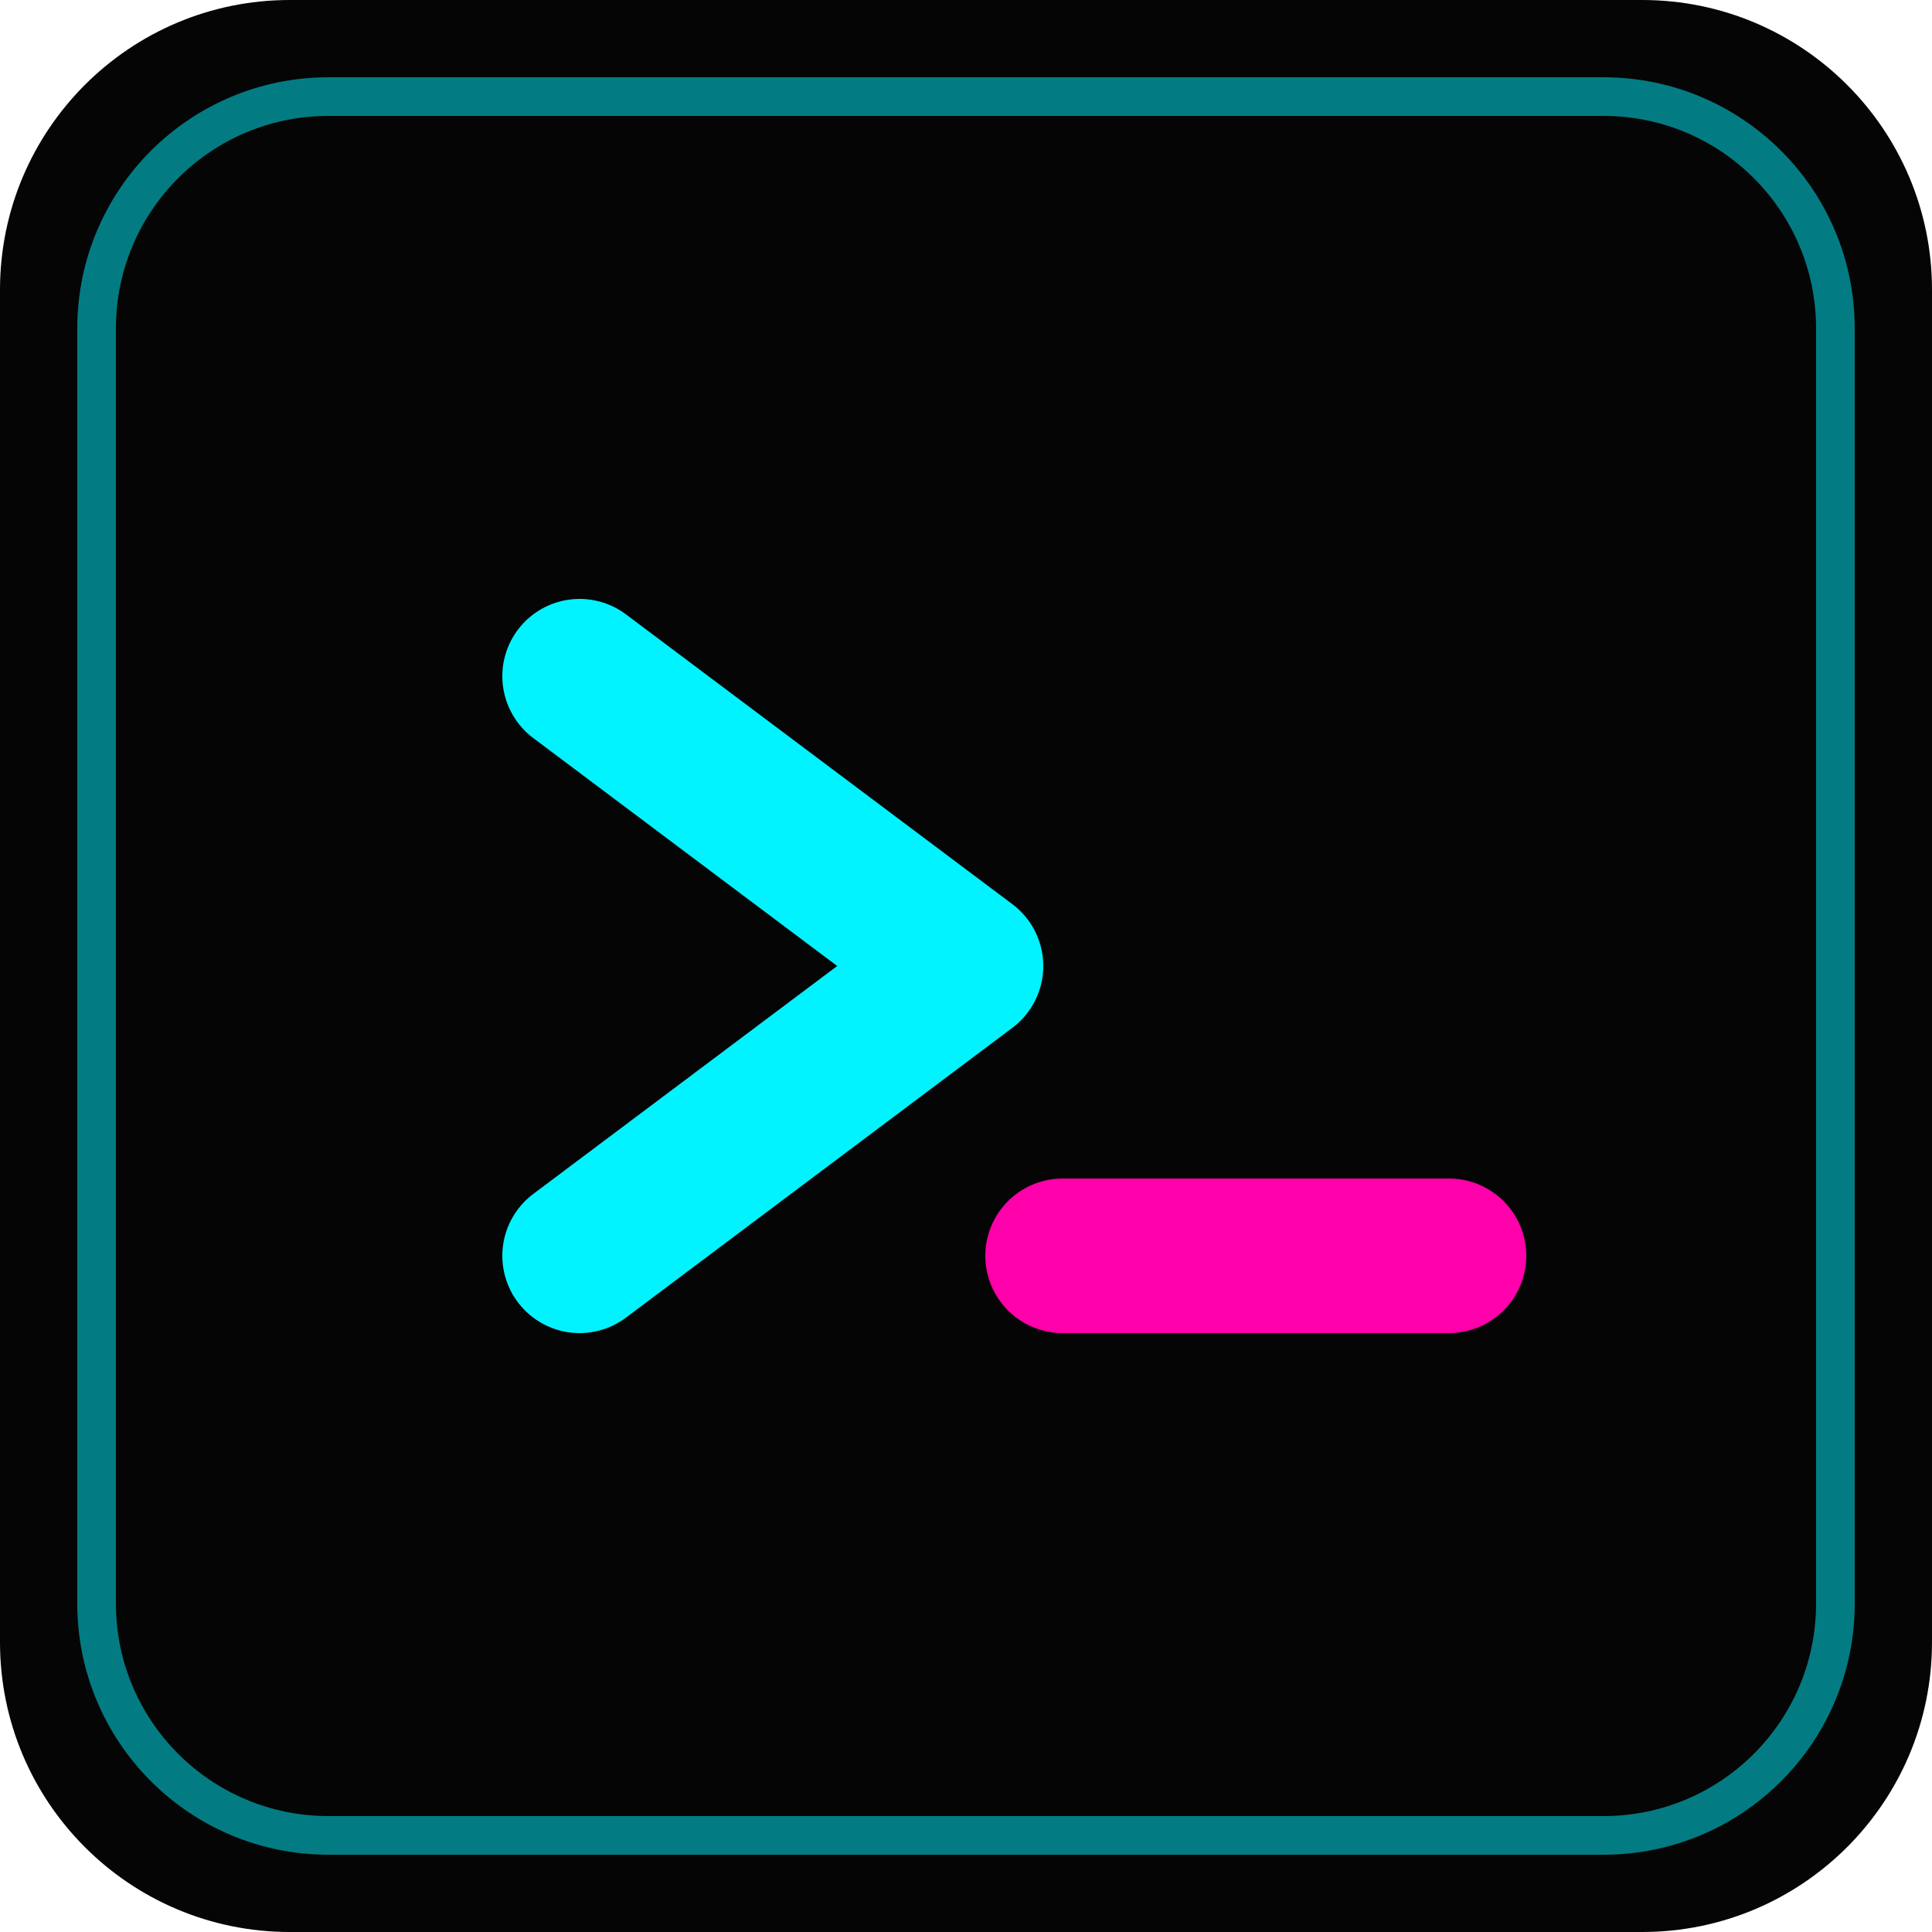
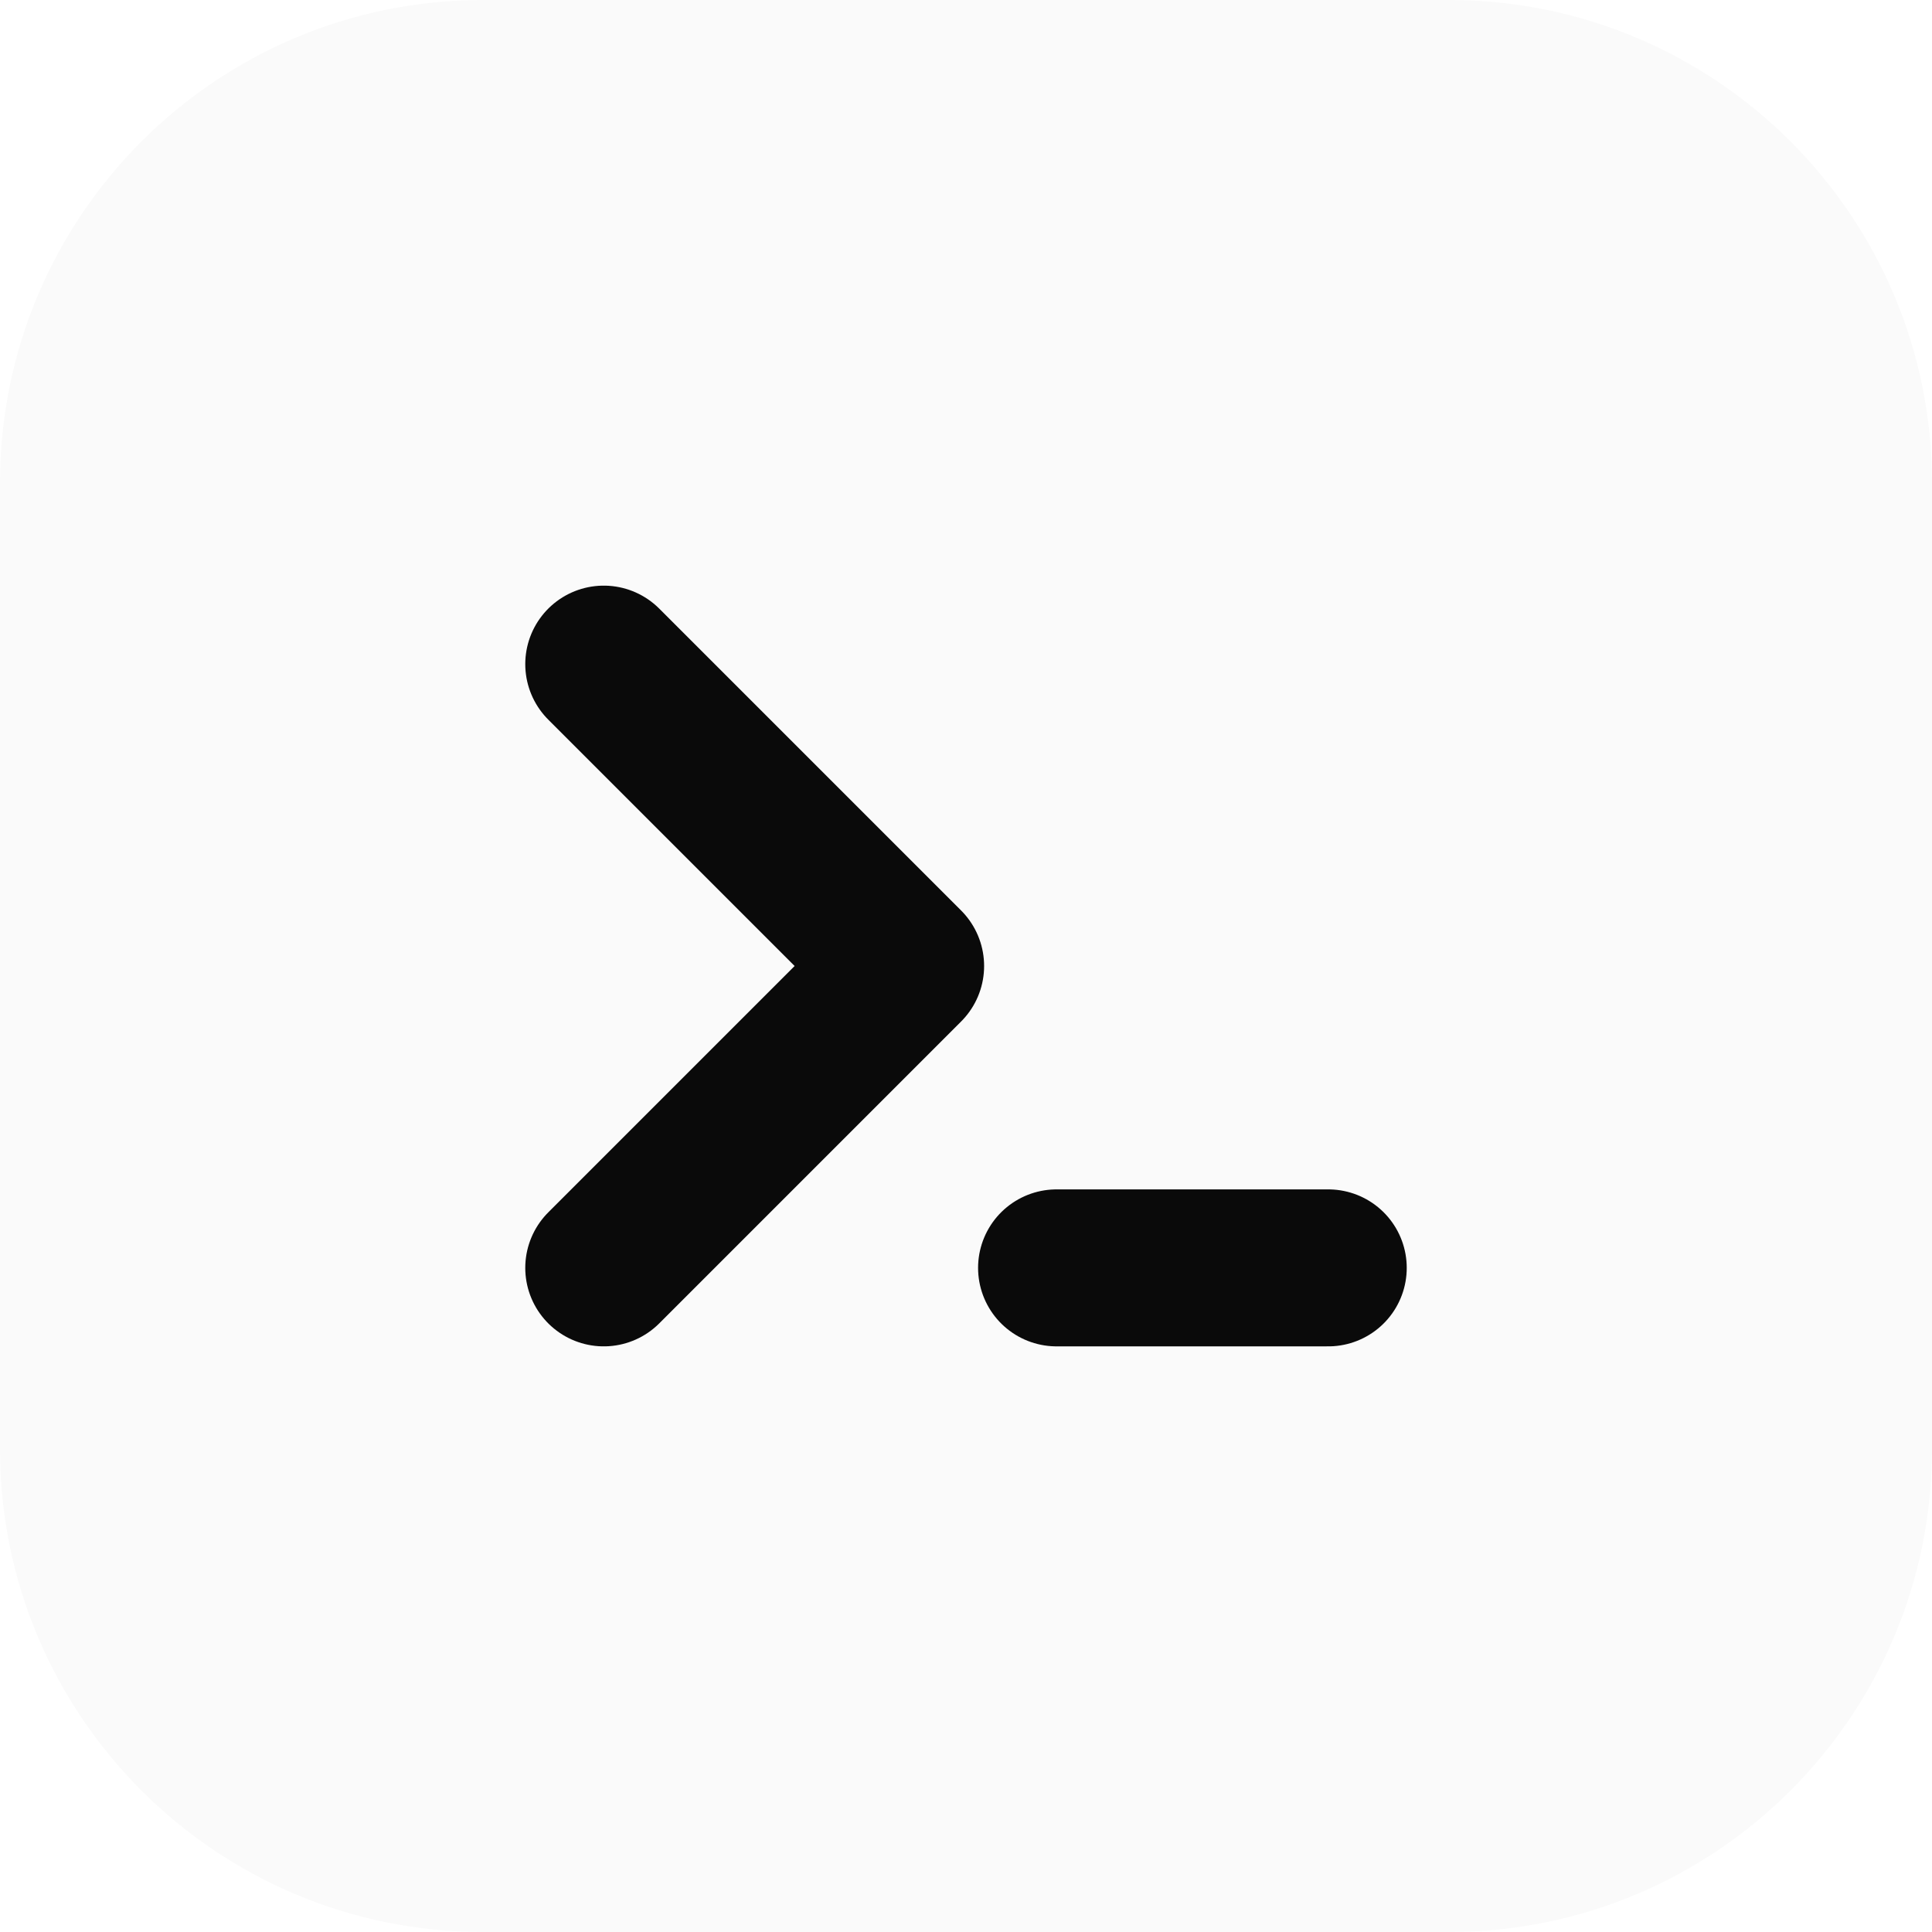
- <svg xmlns="http://www.w3.org/2000/svg" viewBox="0 0 100 100">
-   <rect width="100" height="100" rx="15" fill="#050505" />
-   <rect width="90" height="90" x="5" y="5" rx="12" fill="none" stroke="#00f3ff" stroke-width="2" opacity="0.5" />
-   <path d="M30 35 L50 50 L30 65" fill="none" stroke="#00f3ff" stroke-width="8" stroke-linecap="round" stroke-linejoin="round" />
-   <line x1="55" y1="65" x2="75" y2="65" stroke="#ff00aa" stroke-width="8" stroke-linecap="round">
-     <animate attributeName="opacity" values="1;0;1" dur="1s" repeatCount="indefinite" />
-   </line>
+ <svg xmlns="http://www.w3.org/2000/svg" viewBox="0 0 32 32">
+   <rect width="32" height="32" rx="8" fill="#fafafa" />
+   <path d="M10 11l5 5-5 5" fill="none" stroke="#0a0a0a" stroke-width="2.6" stroke-linecap="round" stroke-linejoin="round" />
+   <path d="M17.5 21H22" fill="none" stroke="#0a0a0a" stroke-width="2.6" stroke-linecap="round" />
</svg>
